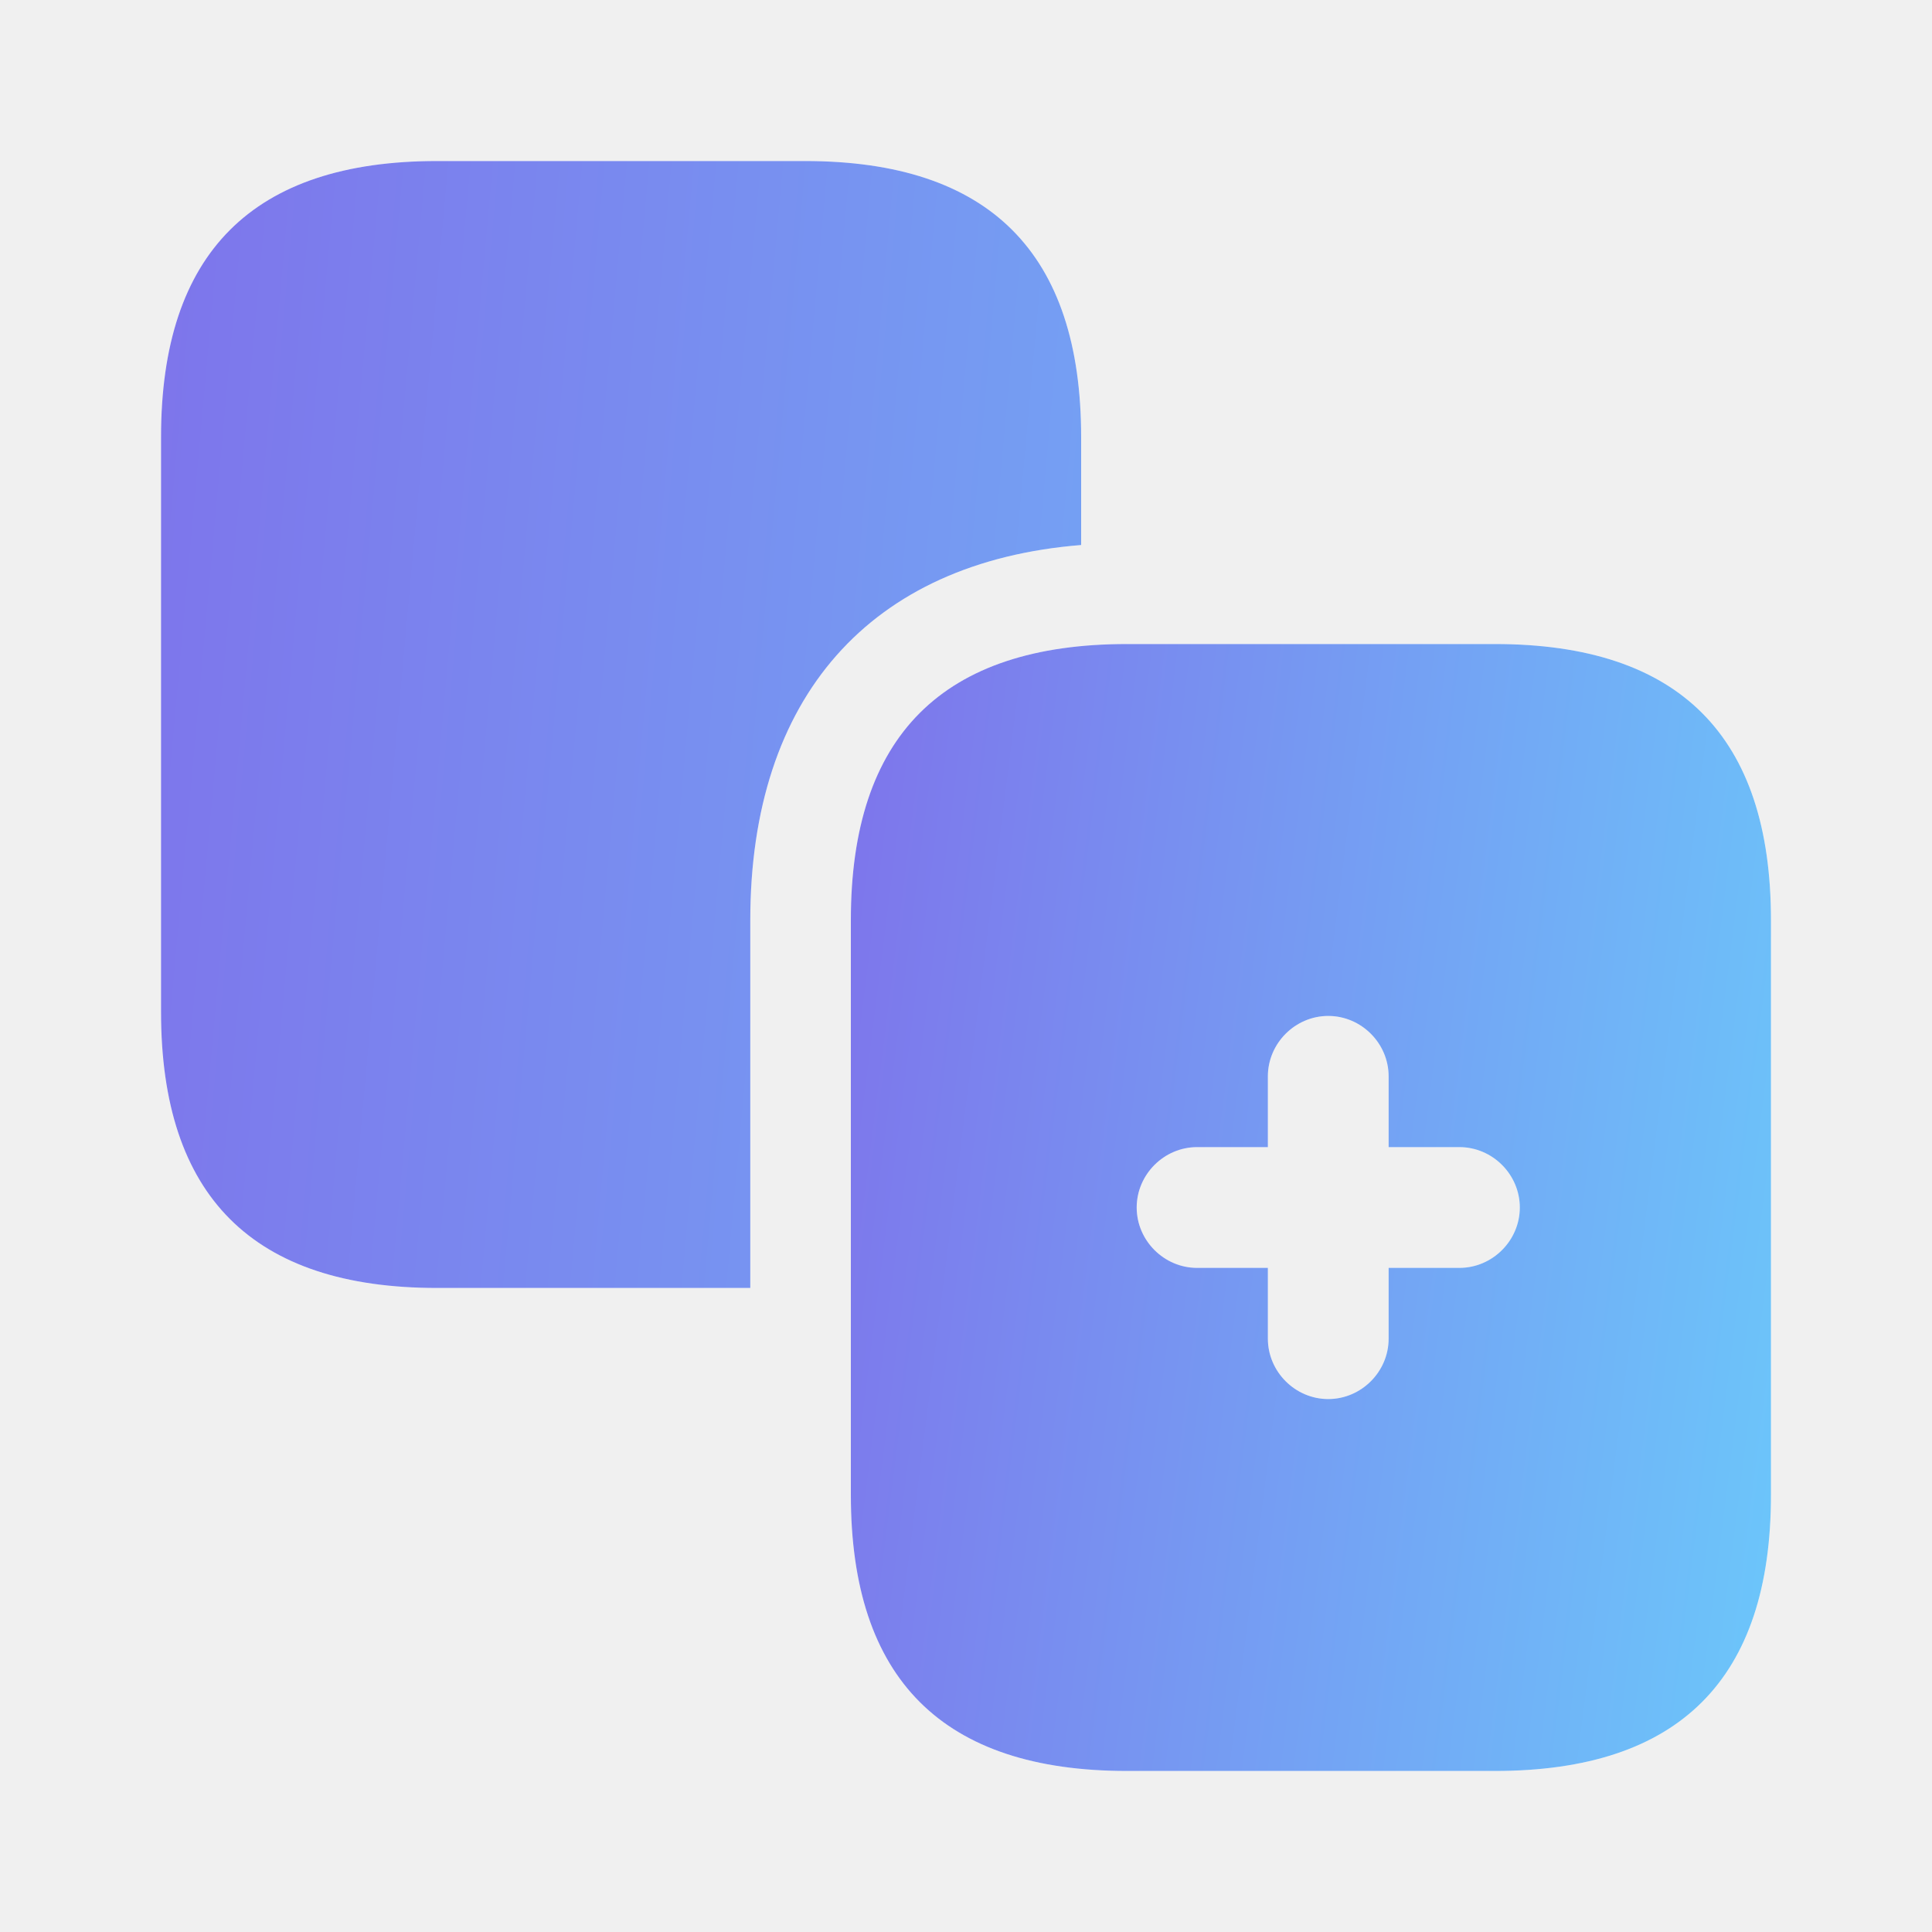
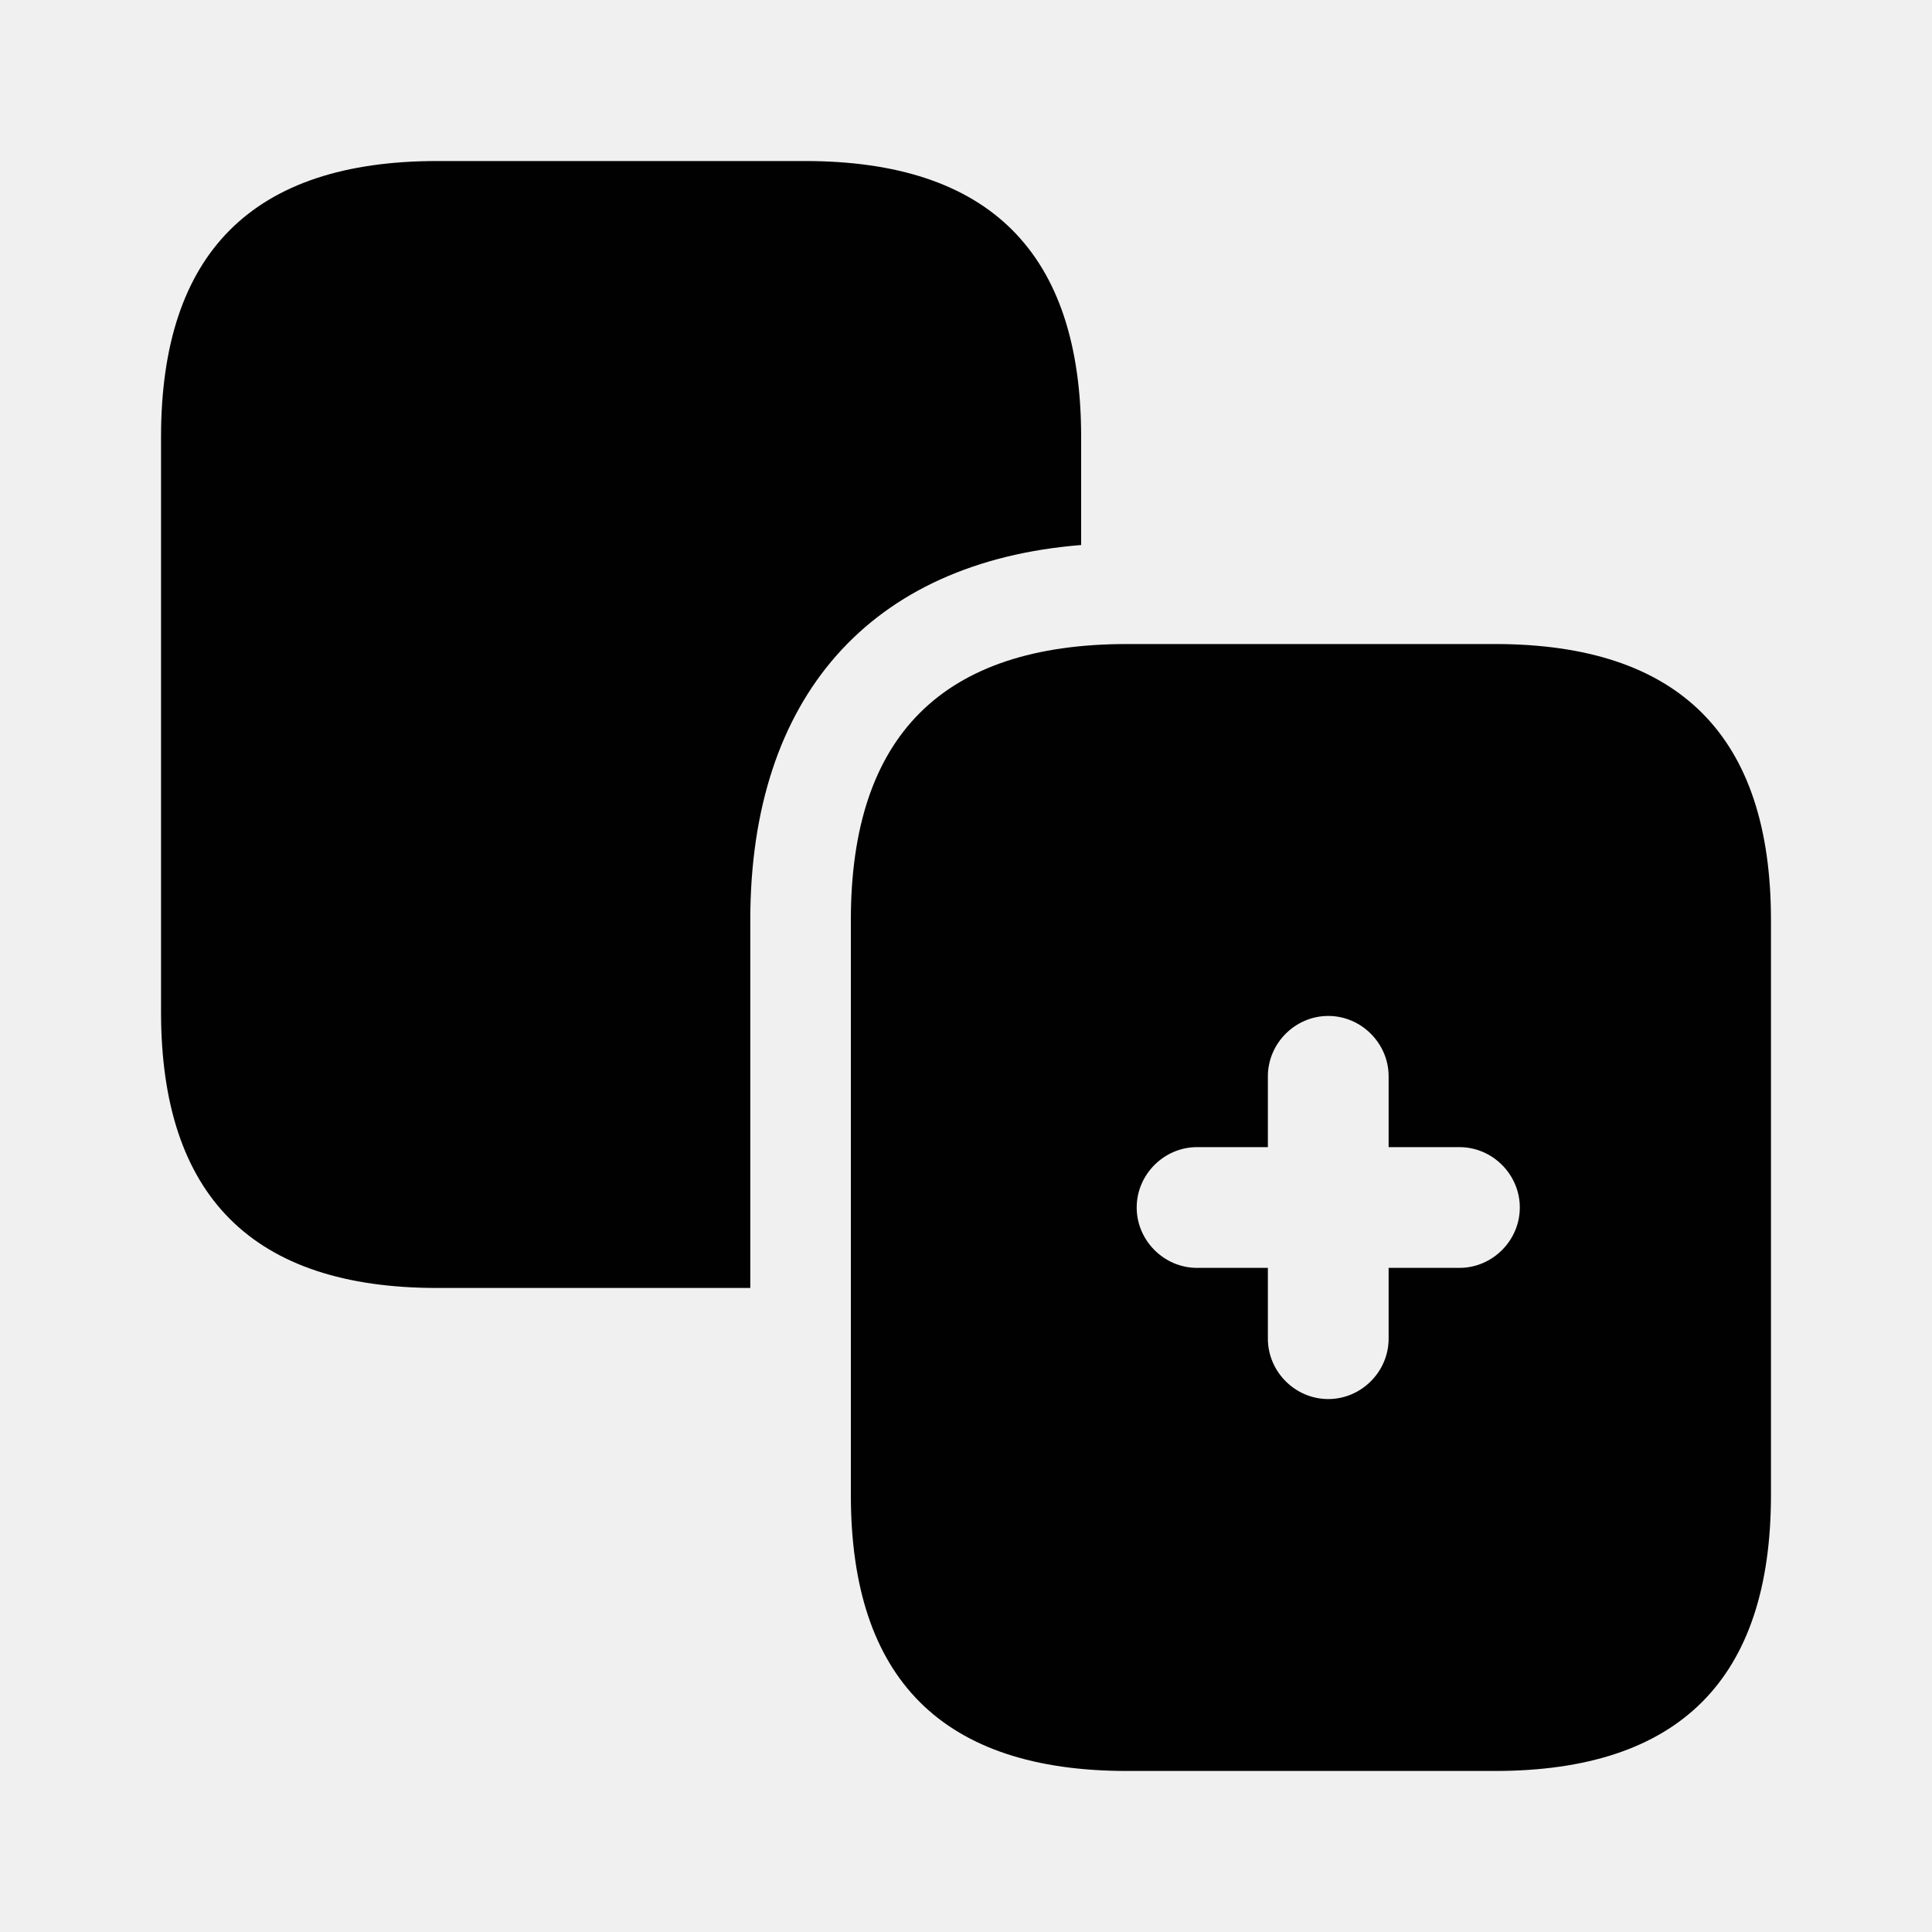
<svg xmlns="http://www.w3.org/2000/svg" width="20" height="20" viewBox="0 0 20 20" fill="none">
  <g id="vuesax/bold/additem">
    <g id="additem">
-       <path id="Vector" d="M11.192 4.525V5.642C9.008 5.817 7.767 7.217 7.767 9.525V13.333H4.525C2.617 13.333 1.667 12.383 1.667 10.475V4.525C1.667 2.617 2.617 1.667 4.525 1.667H8.333C10.242 1.667 11.192 2.617 11.192 4.525Z" fill="white" />
-       <path id="Vector_2" d="M15.475 6.667H11.667C9.758 6.667 8.808 7.617 8.808 9.525V15.475C8.808 17.383 9.758 18.333 11.667 18.333H15.475C17.383 18.333 18.333 17.383 18.333 15.475V9.525C18.333 7.617 17.383 6.667 15.475 6.667ZM15.108 13.125H14.375V13.858C14.375 14.2 14.092 14.483 13.75 14.483C13.408 14.483 13.125 14.2 13.125 13.858V13.125H12.392C12.05 13.125 11.767 12.842 11.767 12.5C11.767 12.158 12.05 11.875 12.392 11.875H13.125V11.142C13.125 10.8 13.408 10.517 13.75 10.517C14.092 10.517 14.375 10.8 14.375 11.142V11.875H15.108C15.45 11.875 15.733 12.158 15.733 12.5C15.733 12.842 15.45 13.125 15.108 13.125Z" fill="white" />
-       <path id="Vector_gradient" d="M11.192 4.525V5.642C9.008 5.817 7.767 7.217 7.767 9.525V13.333H4.525C2.617 13.333 1.667 12.383 1.667 10.475V4.525C1.667 2.617 2.617 1.667 4.525 1.667H8.333C10.242 1.667 11.192 2.617 11.192 4.525Z" fill="url(#paint0_linear_additem)" />
-       <path id="Vector_2_gradient" d="M15.475 6.667H11.667C9.758 6.667 8.808 7.617 8.808 9.525V15.475C8.808 17.383 9.758 18.333 11.667 18.333H15.475C17.383 18.333 18.333 17.383 18.333 15.475V9.525C18.333 7.617 17.383 6.667 15.475 6.667ZM15.108 13.125H14.375V13.858C14.375 14.2 14.092 14.483 13.75 14.483C13.408 14.483 13.125 14.2 13.125 13.858V13.125H12.392C12.05 13.125 11.767 12.842 11.767 12.5C11.767 12.158 12.05 11.875 12.392 11.875H13.125V11.142C13.125 10.8 13.408 10.517 13.75 10.517C14.092 10.517 14.375 10.8 14.375 11.142V11.875H15.108C15.45 11.875 15.733 12.158 15.733 12.5C15.733 12.842 15.45 13.125 15.108 13.125Z" fill="url(#paint1_linear_additem)" />
+       <path id="Vector" d="M11.192 4.525V5.642C9.008 5.817 7.767 7.217 7.767 9.525V13.333H4.525C2.617 13.333 1.667 12.383 1.667 10.475V4.525C1.667 2.617 2.617 1.667 4.525 1.667H8.333C10.242 1.667 11.192 2.617 11.192 4.525Z" fill="#010101" />
+       <path id="Vector_2" d="M15.475 6.667H11.667C9.758 6.667 8.808 7.617 8.808 9.525V15.475C8.808 17.383 9.758 18.333 11.667 18.333H15.475C17.383 18.333 18.333 17.383 18.333 15.475V9.525C18.333 7.617 17.383 6.667 15.475 6.667ZM15.108 13.125H14.375V13.858C14.375 14.2 14.092 14.483 13.75 14.483C13.408 14.483 13.125 14.2 13.125 13.858V13.125H12.392C12.05 13.125 11.767 12.842 11.767 12.5C11.767 12.158 12.05 11.875 12.392 11.875H13.125V11.142C13.125 10.8 13.408 10.517 13.75 10.517C14.092 10.517 14.375 10.8 14.375 11.142V11.875H15.108C15.45 11.875 15.733 12.158 15.733 12.5C15.733 12.842 15.45 13.125 15.108 13.125Z" fill="#010101" />
    </g>
  </g>
-   <defs>
-     <linearGradient id="paint0_linear_additem" x1="1.525" y1="1.667" x2="20.084" y2="3.345" gradientUnits="userSpaceOnUse">
-       <stop stop-color="#7E74EB" />
-       <stop offset="1" stop-color="#6CC5FA" />
-     </linearGradient>
-     <linearGradient id="paint1_linear_additem" x1="8.808" y1="6.667" x2="19.408" y2="8.003" gradientUnits="userSpaceOnUse">
-       <stop stop-color="#7E74EB" />
-       <stop offset="1" stop-color="#6CC5FA" />
-     </linearGradient>
-   </defs>
</svg>
